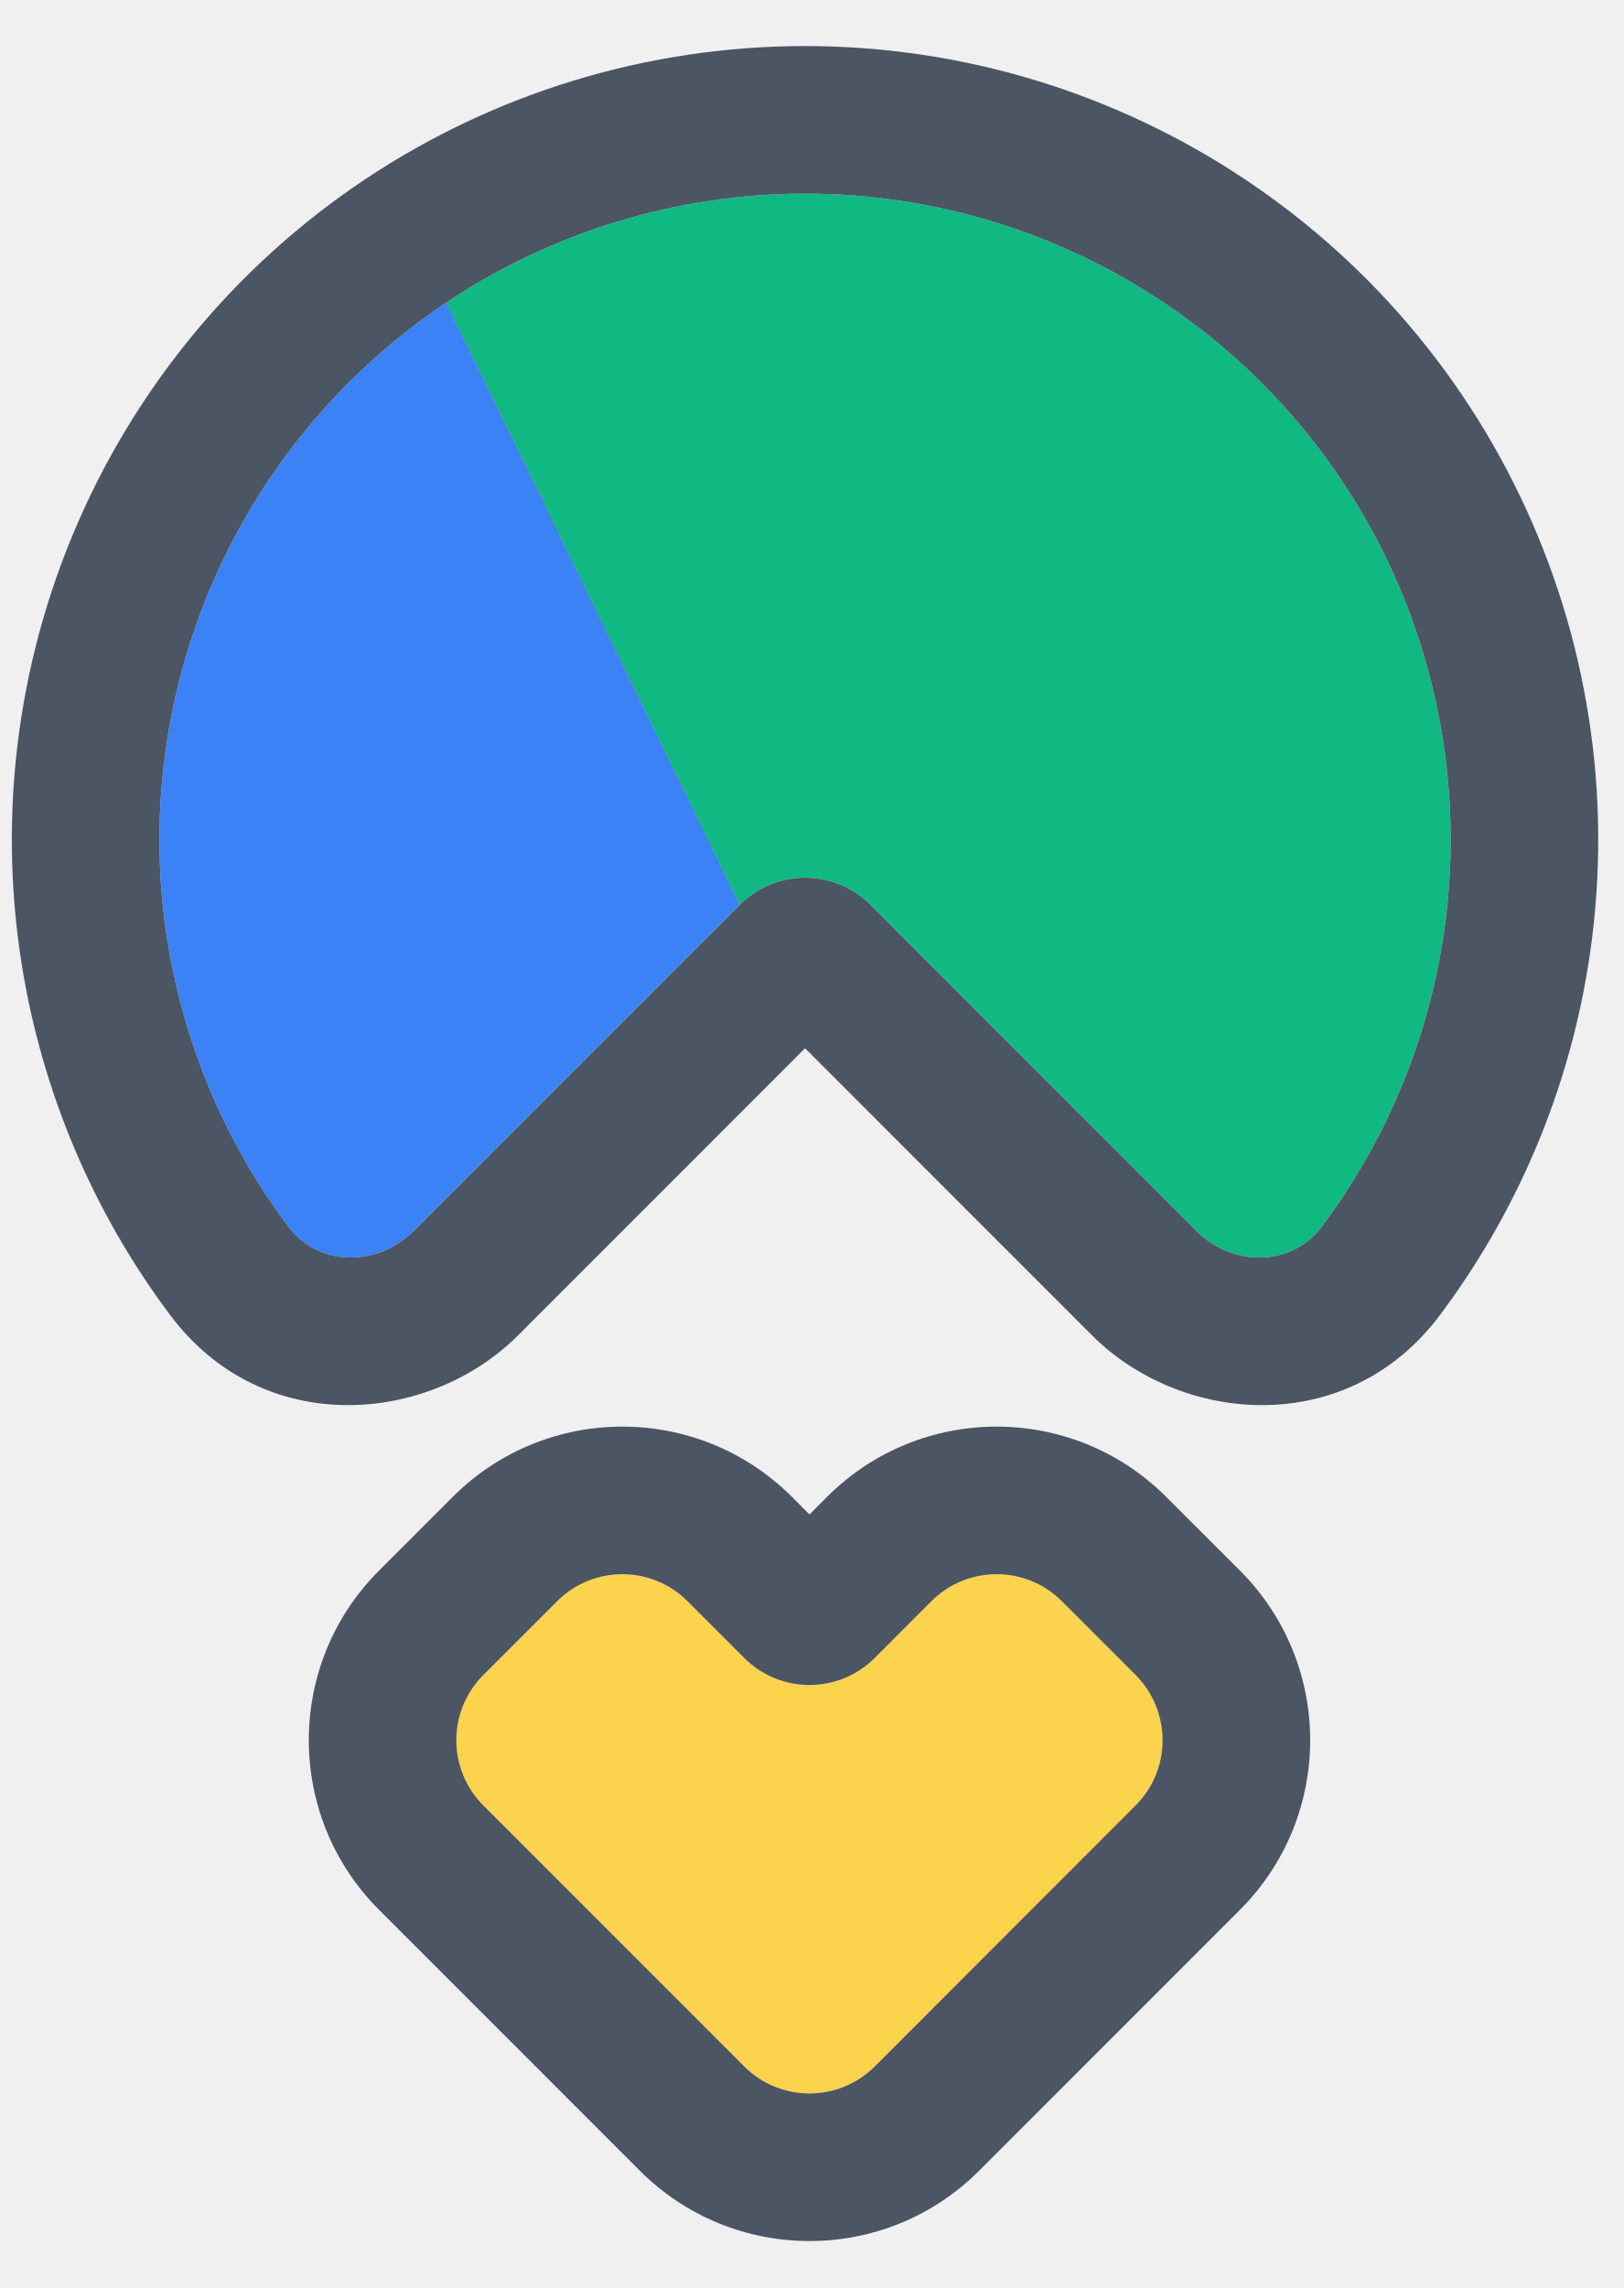
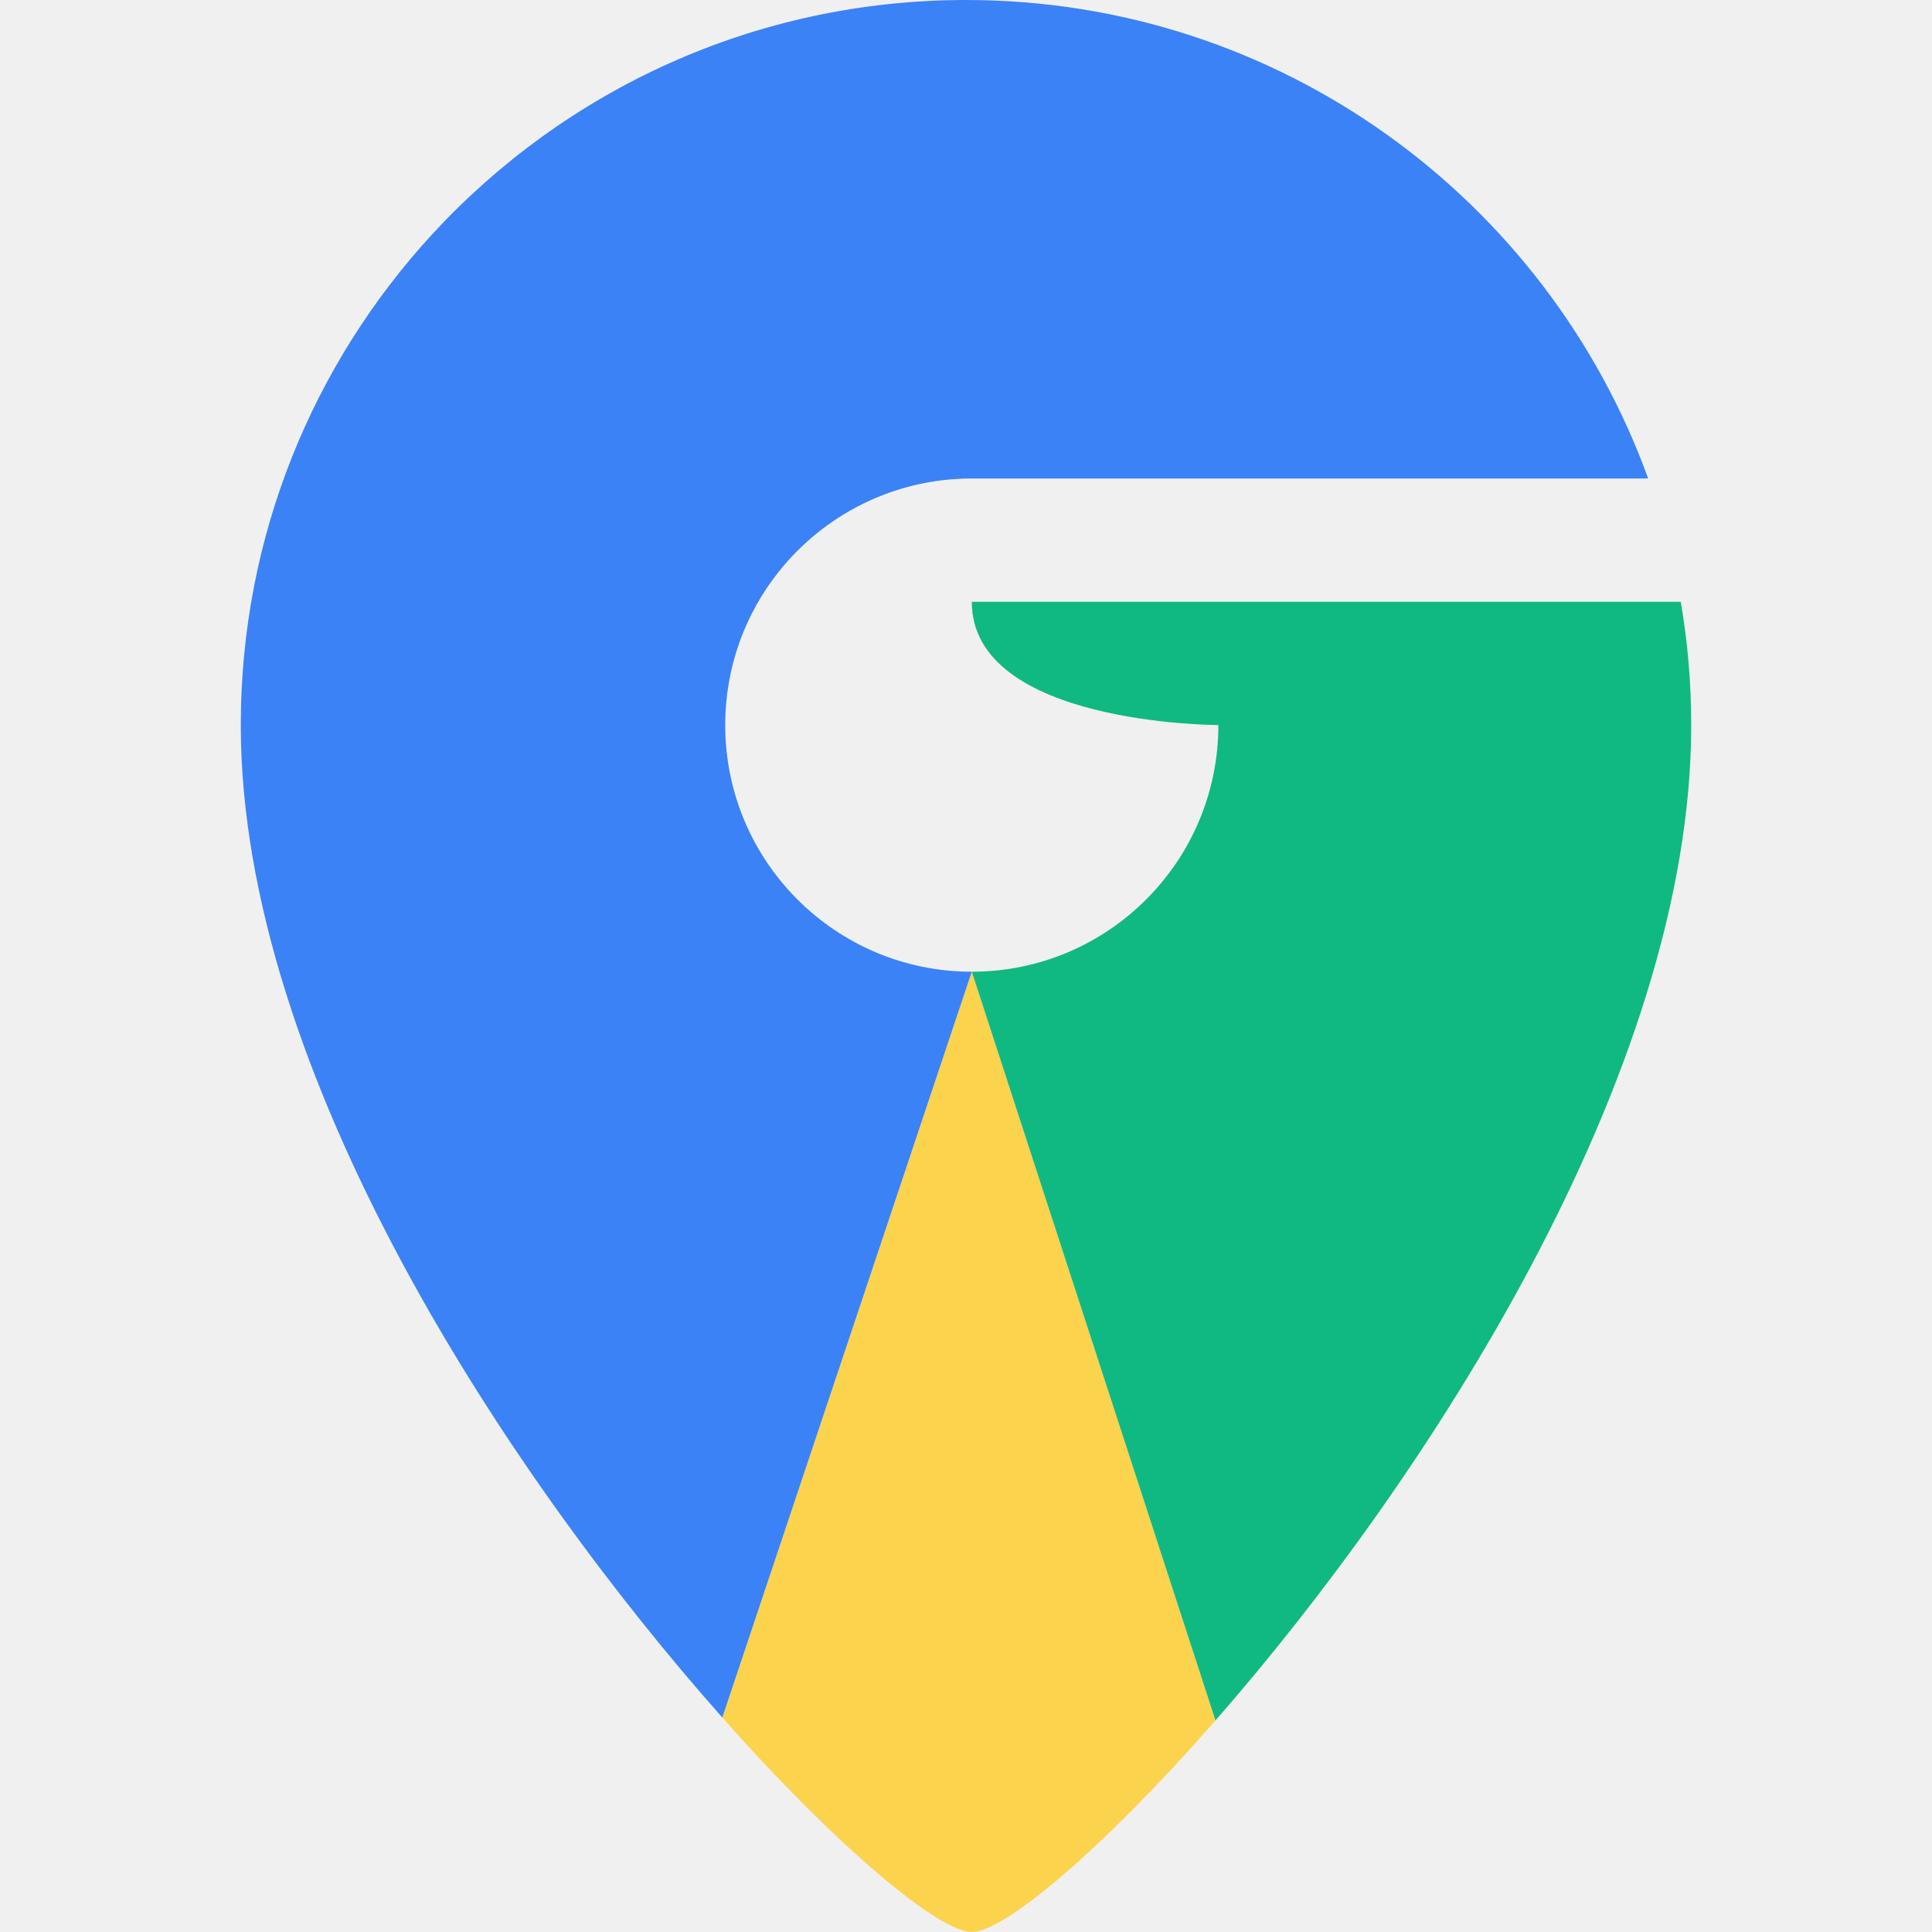
- <svg xmlns="http://www.w3.org/2000/svg" width="22" height="31" viewBox="0 0 22 31" fill="none">
-   <mask id="path-1-outside-1_1209_1066" maskUnits="userSpaceOnUse" x="-8.06" y="-4.414" width="36.77" height="36.77" fill="black">
-     <rect fill="white" x="-8.06" y="-4.414" width="36.77" height="36.77" />
-     <path d="M15.39 22.694C15.878 23.183 15.878 23.974 15.39 24.462L11.855 27.998C11.367 28.486 10.575 28.486 10.087 27.998L6.551 24.462C6.063 23.974 6.063 23.183 6.551 22.694L7.551 21.695C8.039 21.207 8.83 21.207 9.318 21.695L10.087 22.464C10.575 22.952 11.367 22.952 11.855 22.464L12.623 21.695C13.111 21.207 13.903 21.207 14.391 21.695L15.39 22.694Z" />
-     <path d="M2.329 13.081C2.585 14.368 3.126 15.576 3.906 16.618C4.319 17.17 5.119 17.166 5.607 16.678L10.027 12.258L6.049 4.099C4.611 5.06 3.489 6.427 2.827 8.026C2.165 9.625 1.991 11.384 2.329 13.081Z" />
-     <path d="M10.911 2.624C9.18 2.624 7.488 3.138 6.049 4.099L10.027 12.258C10.515 11.77 11.306 11.77 11.795 12.258L16.214 16.678C16.702 17.166 17.502 17.17 17.916 16.618C18.696 15.576 19.237 14.368 19.493 13.081C19.83 11.384 19.657 9.625 18.995 8.026C18.332 6.427 17.211 5.06 15.772 4.099C14.333 3.138 12.641 2.624 10.911 2.624Z" />
-   </mask>
-   <path d="M15.39 22.694C15.878 23.183 15.878 23.974 15.39 24.462L11.855 27.998C11.367 28.486 10.575 28.486 10.087 27.998L6.551 24.462C6.063 23.974 6.063 23.183 6.551 22.694L7.551 21.695C8.039 21.207 8.83 21.207 9.318 21.695L10.087 22.464C10.575 22.952 11.367 22.952 11.855 22.464L12.623 21.695C13.111 21.207 13.903 21.207 14.391 21.695L15.39 22.694Z" fill="#FCD34D" />
-   <path d="M2.329 13.081C2.585 14.368 3.126 15.576 3.906 16.618C4.319 17.17 5.119 17.166 5.607 16.678L10.027 12.258L6.049 4.099C4.611 5.06 3.489 6.427 2.827 8.026C2.165 9.625 1.991 11.384 2.329 13.081Z" fill="#3B82F6" />
-   <path d="M10.911 2.624C9.18 2.624 7.488 3.138 6.049 4.099L10.027 12.258C10.515 11.77 11.306 11.77 11.795 12.258L16.214 16.678C16.702 17.166 17.502 17.17 17.916 16.618C18.696 15.576 19.237 14.368 19.493 13.081C19.83 11.384 19.657 9.625 18.995 8.026C18.332 6.427 17.211 5.06 15.772 4.099C14.333 3.138 12.641 2.624 10.911 2.624Z" fill="#10B981" />
-   <path d="M10.926 11.82L6.948 3.661L5.151 4.537L9.128 12.696L10.926 11.82ZM2.329 13.081L4.29 12.691L2.329 13.081ZM19.493 13.081L17.531 12.691L19.493 13.081ZM11.795 12.258L10.38 13.672L11.795 12.258ZM17.916 16.618L19.517 17.816L17.916 16.618ZM16.214 16.678L17.628 15.264L16.214 16.678ZM3.906 16.618L5.507 15.419L3.906 16.618ZM5.507 15.419C4.905 14.615 4.488 13.684 4.29 12.691L0.367 13.472C0.682 15.053 1.346 16.536 2.305 17.816L5.507 15.419ZM4.29 12.691C4.03 11.382 4.164 10.025 4.675 8.791L0.979 7.261C0.165 9.225 -0.048 11.386 0.367 13.472L4.29 12.691ZM4.675 8.791C5.185 7.558 6.051 6.504 7.161 5.762L4.938 2.436C3.171 3.617 1.793 5.296 0.979 7.261L4.675 8.791ZM7.161 5.762C8.271 5.02 9.576 4.624 10.911 4.624L10.911 0.624C8.785 0.624 6.706 1.255 4.938 2.436L7.161 5.762ZM10.911 4.624C12.246 4.624 13.551 5.02 14.661 5.762L16.883 2.436C15.115 1.255 13.037 0.624 10.911 0.624L10.911 4.624ZM14.661 5.762C15.771 6.504 16.636 7.558 17.147 8.791L20.842 7.261C20.029 5.296 18.651 3.617 16.883 2.436L14.661 5.762ZM17.147 8.791C17.658 10.025 17.791 11.382 17.531 12.691L21.454 13.472C21.869 11.386 21.656 9.225 20.842 7.261L17.147 8.791ZM17.531 12.691C17.334 13.684 16.916 14.615 16.315 15.419L19.517 17.816C20.475 16.536 21.14 15.053 21.454 13.472L17.531 12.691ZM17.628 15.264L13.209 10.844L10.38 13.672L14.8 18.092L17.628 15.264ZM8.613 10.844L4.193 15.264L7.022 18.092L11.441 13.672L8.613 10.844ZM13.209 10.844C11.94 9.575 9.882 9.575 8.613 10.844L11.441 13.672C11.148 13.965 10.673 13.965 10.38 13.672L13.209 10.844ZM16.315 15.419C16.503 15.167 16.794 15.044 17.048 15.039C17.285 15.033 17.489 15.124 17.628 15.264L14.8 18.092C16.004 19.297 18.256 19.501 19.517 17.816L16.315 15.419ZM2.305 17.816C3.565 19.501 5.817 19.297 7.022 18.092L4.193 15.264C4.333 15.124 4.537 15.033 4.773 15.039C5.027 15.044 5.318 15.167 5.507 15.419L2.305 17.816ZM13.976 23.048L10.441 26.584L13.269 29.412L16.805 25.876L13.976 23.048ZM12.977 23.109L13.976 24.109L16.805 21.28L15.805 20.281L12.977 23.109ZM7.966 24.109L8.965 23.109L6.136 20.281L5.137 21.28L7.966 24.109ZM7.904 23.109L8.673 23.878L11.501 21.05L10.733 20.281L7.904 23.109ZM13.269 23.878L14.037 23.109L11.209 20.281L10.441 21.05L13.269 23.878ZM8.965 23.109C8.672 23.402 8.197 23.402 7.904 23.109L10.733 20.281C9.463 19.012 7.406 19.012 6.136 20.281L8.965 23.109ZM8.673 23.878C9.942 25.147 12 25.147 13.269 23.878L10.441 21.05C10.733 20.757 11.208 20.757 11.501 21.05L8.673 23.878ZM15.805 20.281C14.536 19.012 12.478 19.012 11.209 20.281L14.037 23.109C13.745 23.402 13.27 23.402 12.977 23.109L15.805 20.281ZM10.441 26.584C10.733 26.291 11.208 26.291 11.501 26.584L8.673 29.412C9.942 30.681 12 30.681 13.269 29.412L10.441 26.584ZM7.966 23.048C8.259 23.341 8.259 23.816 7.966 24.109L5.137 21.28C3.868 22.549 3.868 24.607 5.137 25.876L7.966 23.048ZM16.805 25.876C18.074 24.607 18.074 22.549 16.805 21.28L13.976 24.109C13.683 23.816 13.683 23.341 13.976 23.048L16.805 25.876ZM11.501 26.584L7.966 23.048L5.137 25.876L8.673 29.412L11.501 26.584Z" fill="#4B5563" mask="url(#path-1-outside-1_1209_1066)" />
+ <svg xmlns="http://www.w3.org/2000/svg" width="24" height="24" viewBox="0 0 24 24" fill="none">
+   <path d="M8.973 21.336C10.418 22.966 11.666 24 12.072 24C12.475 24 13.69 22.982 15.099 21.372L12.072 12.071L8.973 21.336Z" fill="#FCD34D" />
+   <path d="M12.072 12.071C10.38 12.071 9.009 10.699 9.009 9.007C9.009 8.285 9.259 7.621 9.677 7.098C10.239 6.395 11.103 5.944 12.072 5.944H20.474C19.22 2.478 15.899 0 12 0C9.377 0 7.016 1.121 5.369 2.91C3.893 4.515 2.991 6.656 2.991 9.009C2.991 13.327 6.316 18.34 8.973 21.336L12.072 12.071Z" fill="#3B82F6" />
+   <path d="M15.135 9.007C15.135 10.699 13.764 12.071 12.072 12.071L15.099 21.372C17.718 18.379 21.009 13.344 21.009 9.009C21.009 8.486 20.965 7.974 20.879 7.476C20.879 7.476 15.511 7.476 12.072 7.476C12.072 9.007 15.135 9.007 15.135 9.007Z" fill="#10B981" />
</svg>
